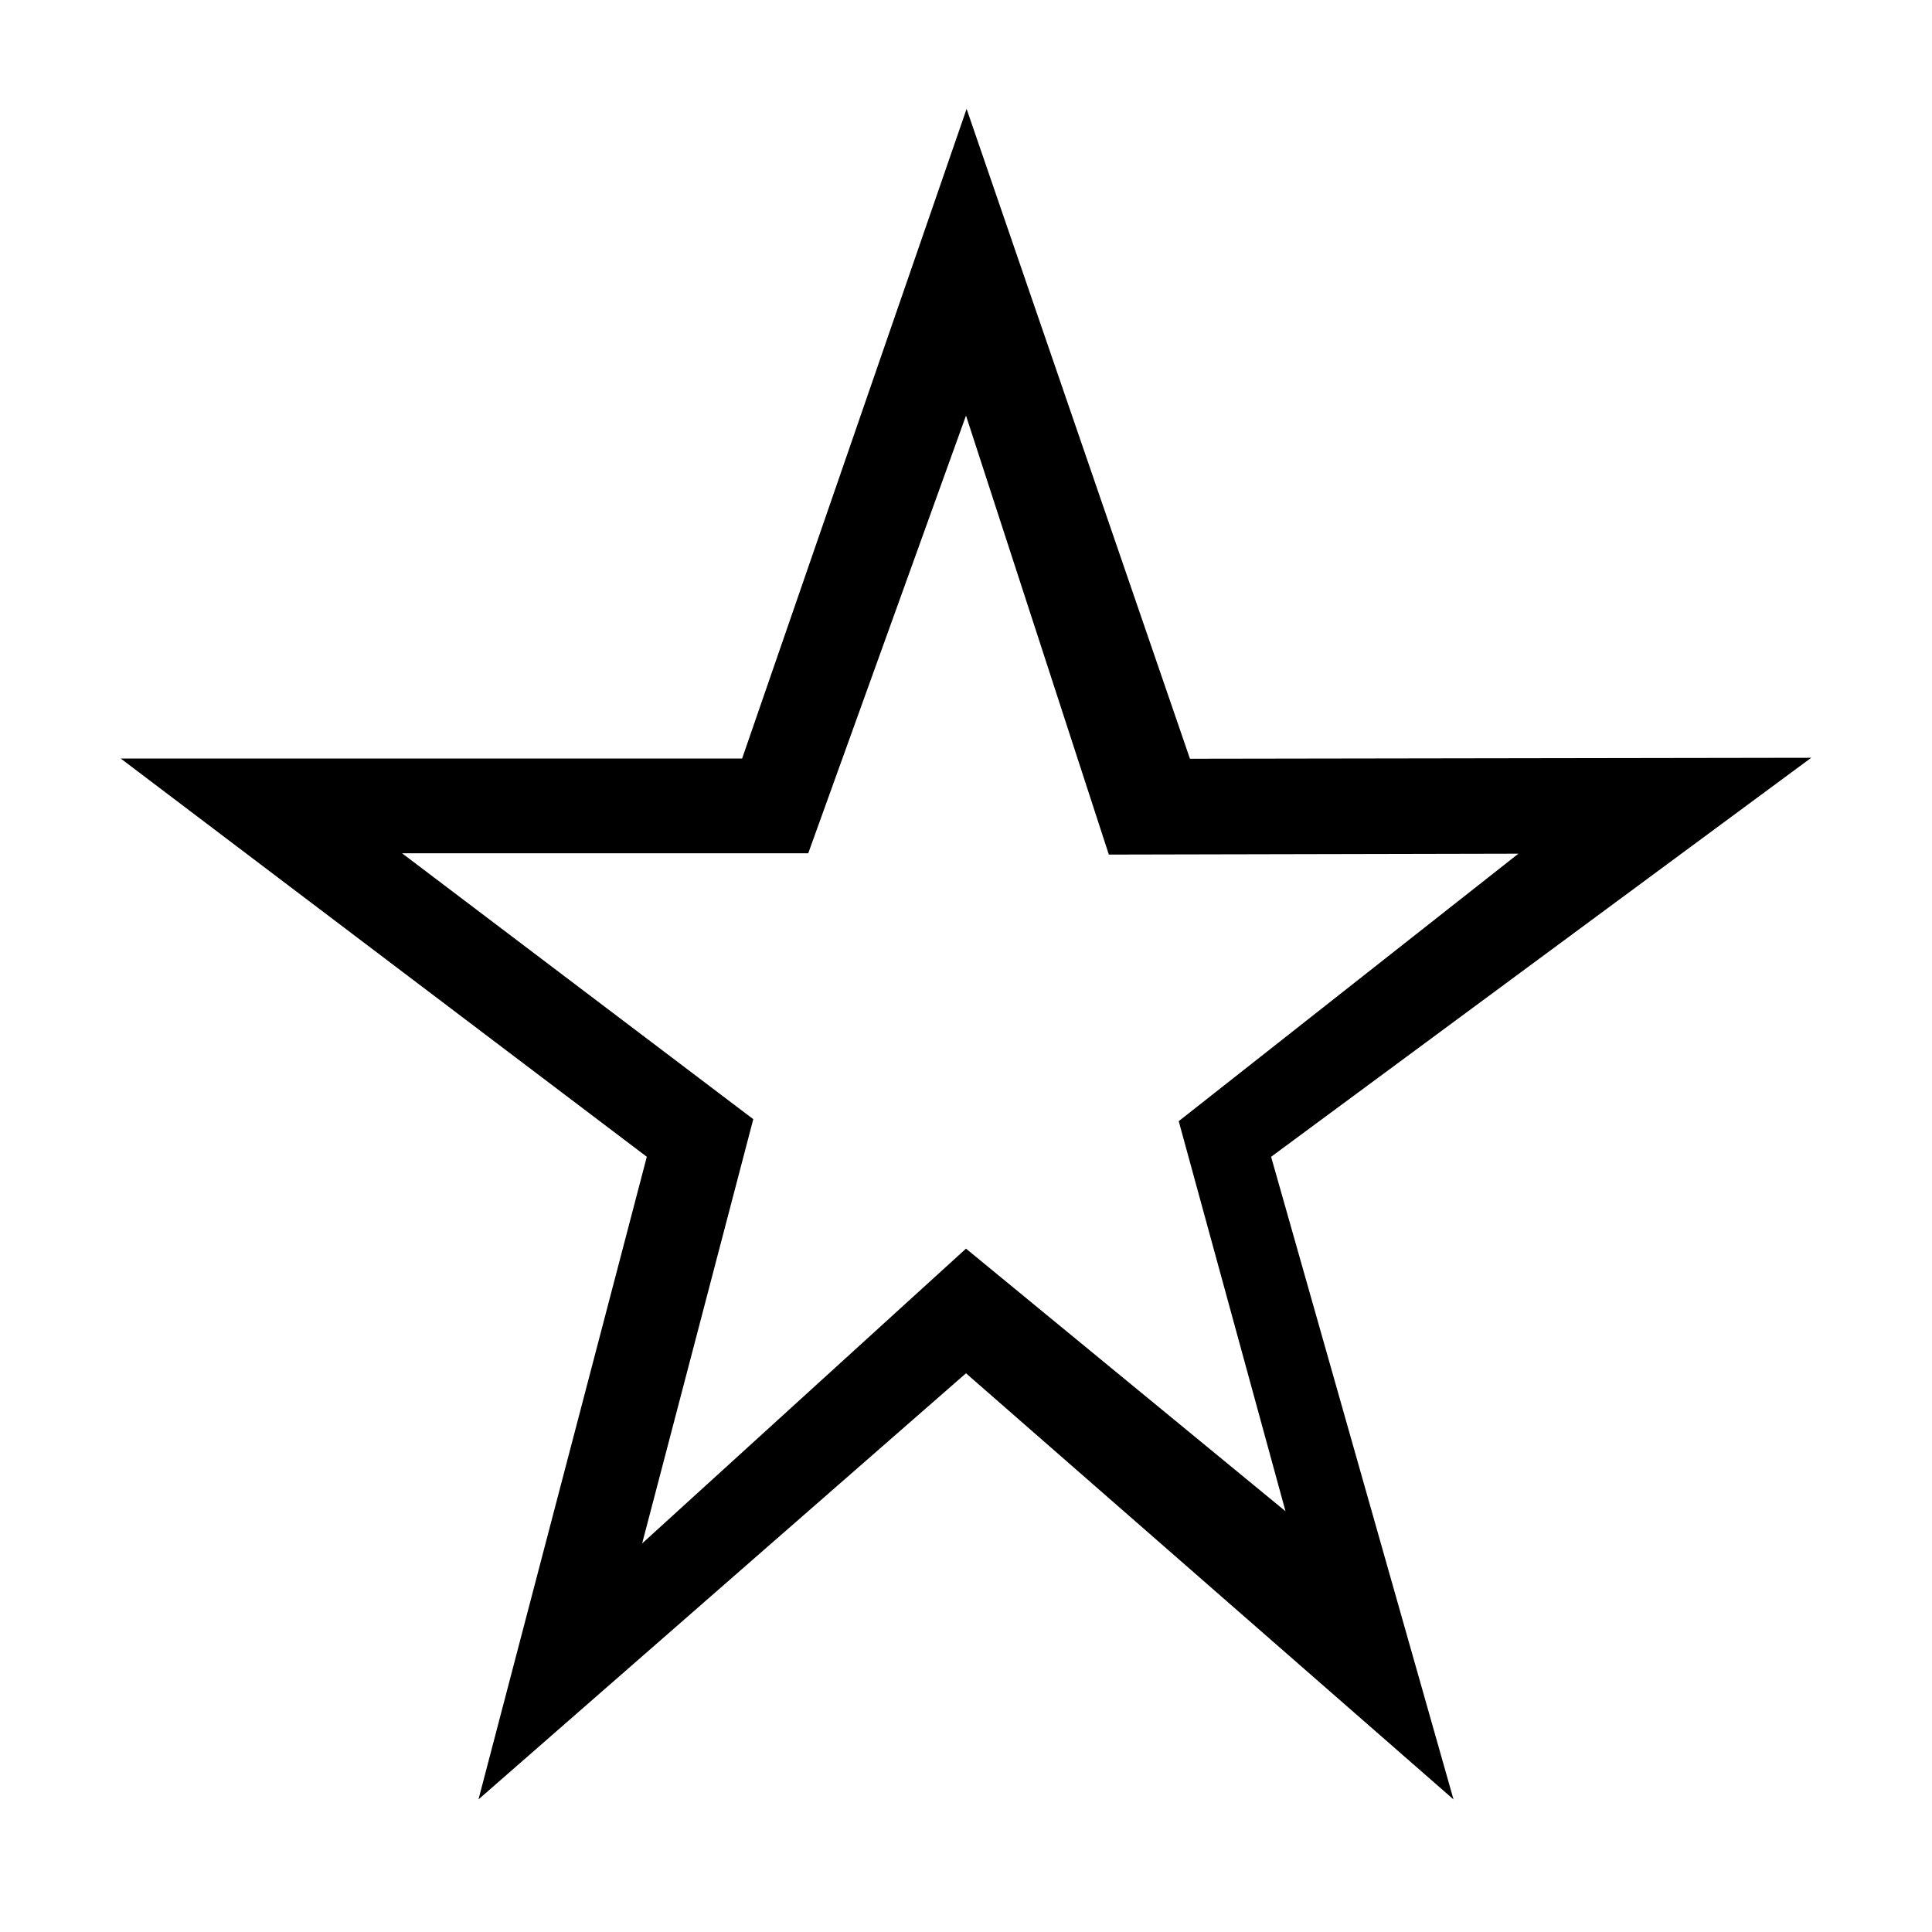
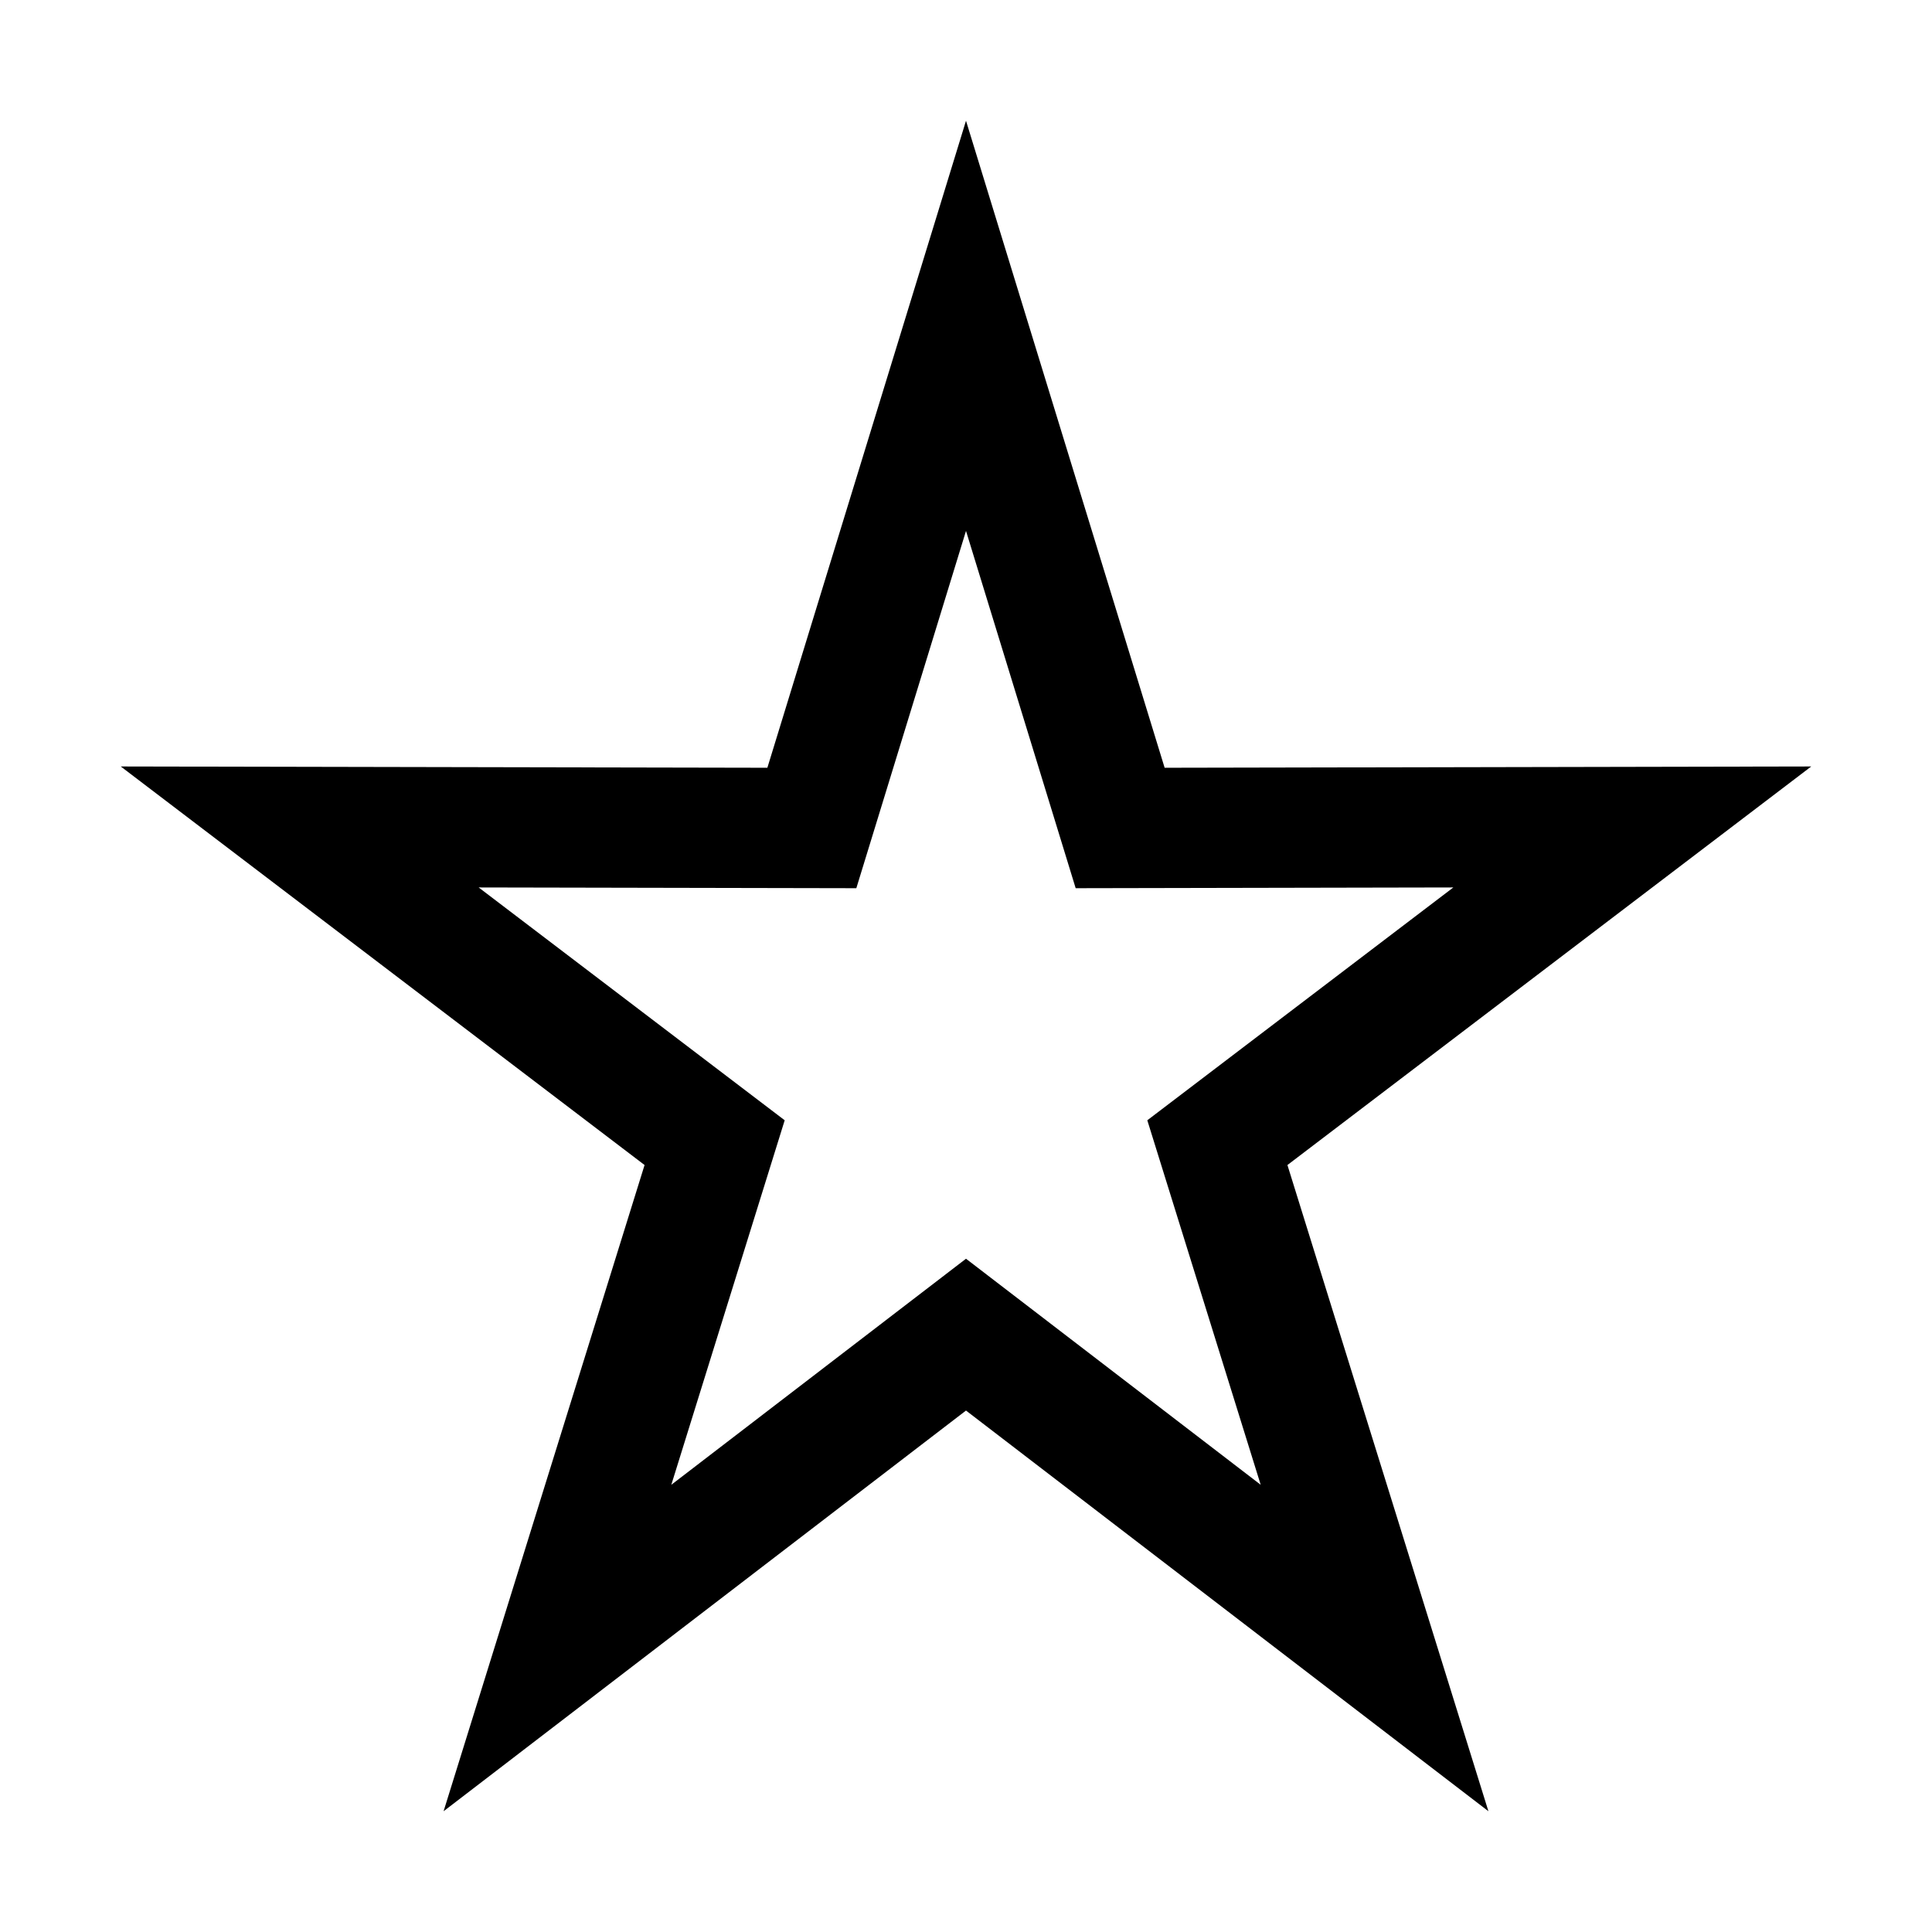
<svg xmlns="http://www.w3.org/2000/svg" xml:space="preserve" width="64px" height="64px" version="1.1" shape-rendering="geometricPrecision" text-rendering="geometricPrecision" image-rendering="optimizeQuality" fill-rule="evenodd" clip-rule="evenodd" viewBox="0 0 6400000 6400000">
-   <g id="Warstwa">
-     <path fill="{color}" d="M399926 2512708l2058451 0 743631 -2151995 739852 2152704 2058096 -3189 -1789274 1321788 604259 2128727 -1614941 -1411553 -1614941 1411553 557605 -2128727 -1742738 -1319308zm2058451 313941l-1126431 0 1163400 880759 -368154 1405411 1072808 -976548 1058399 869893 -353745 -1292142 1125250 -886074 -1356749 2953 -473155 -1454191 -522644 1449939 -218979 0z" />
+   <g id="Warstwa_1">
+     <path fill="{color}" fill-rule="nonzero" d="M3200000 399926l658000 2143373 2141956 -4252 -1735179 1320252 665795 2140657 -1730572 -1327339 -1730572 1327339 665795 -2140657 -1735179 -1320252 2141956 4252 658000 -2143373zm276854 2260540l-276854 -901783 -363312 1183597 -1251039 -2480 1013753 771269 -375595 1207456 976193 -748828 976193 748828 -375595 -1207456 1013753 -771269 -1251039 2480 -86458 -281814z" />
  </g>
</svg>
